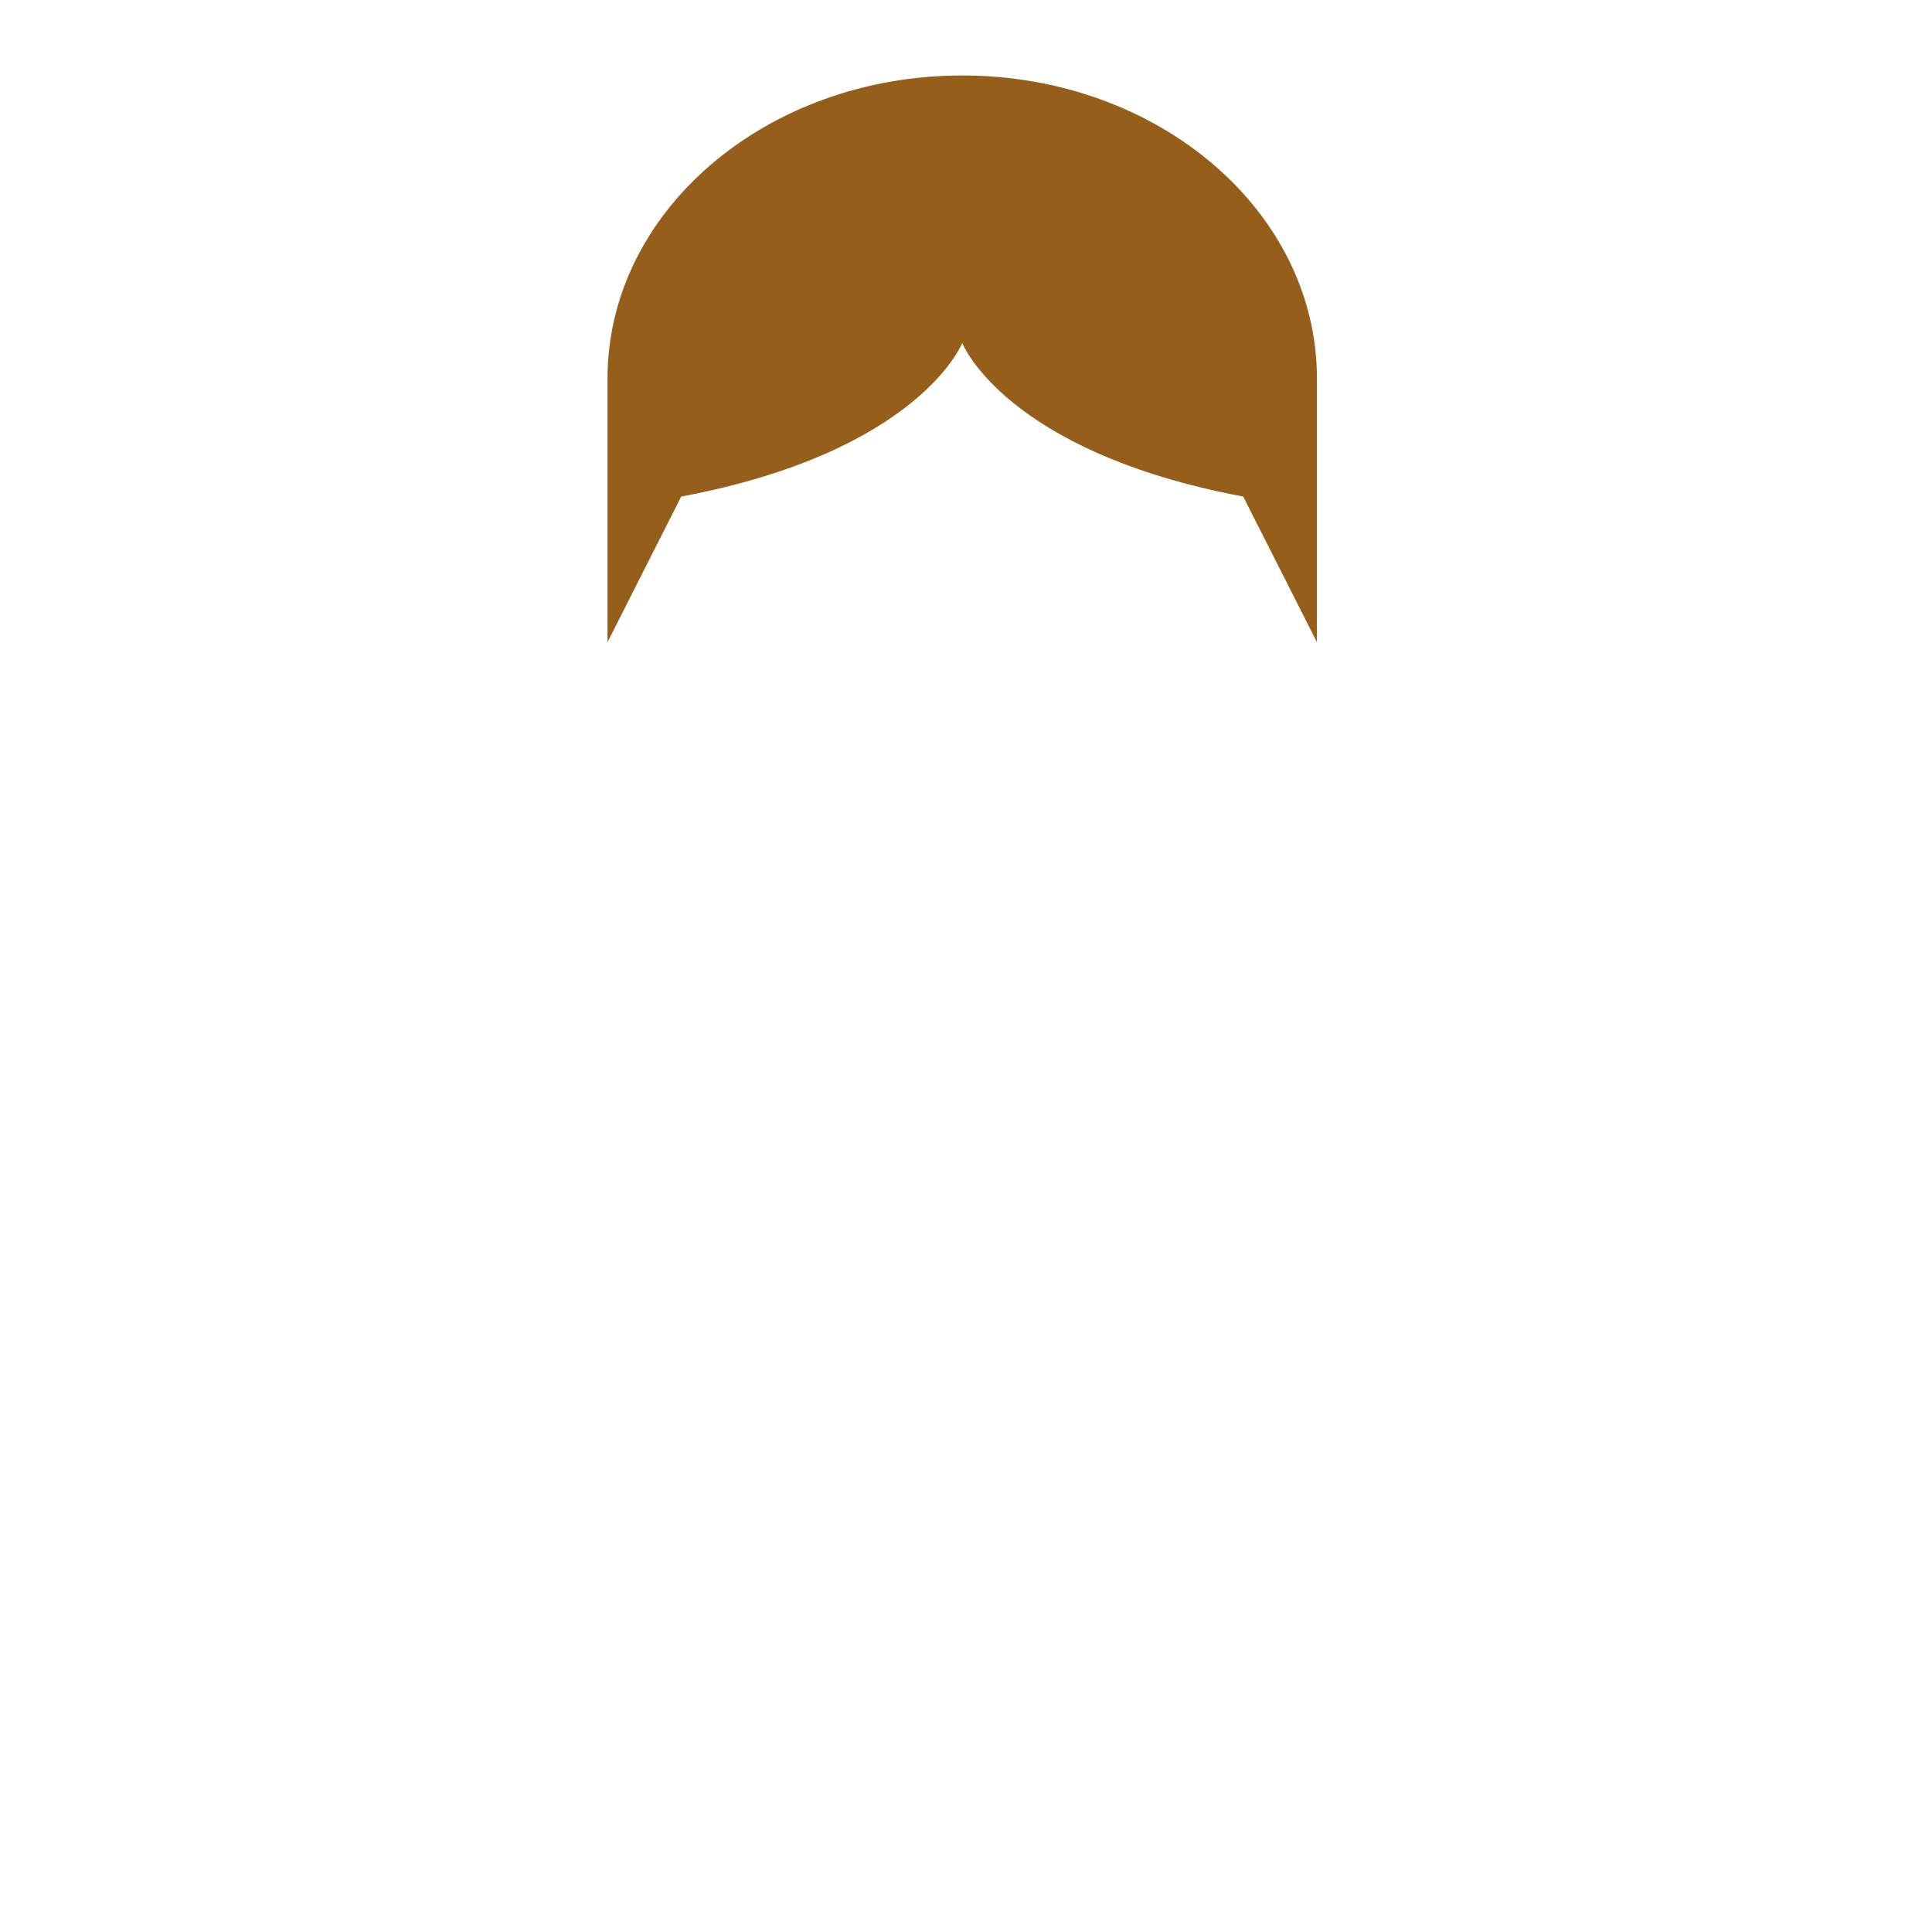
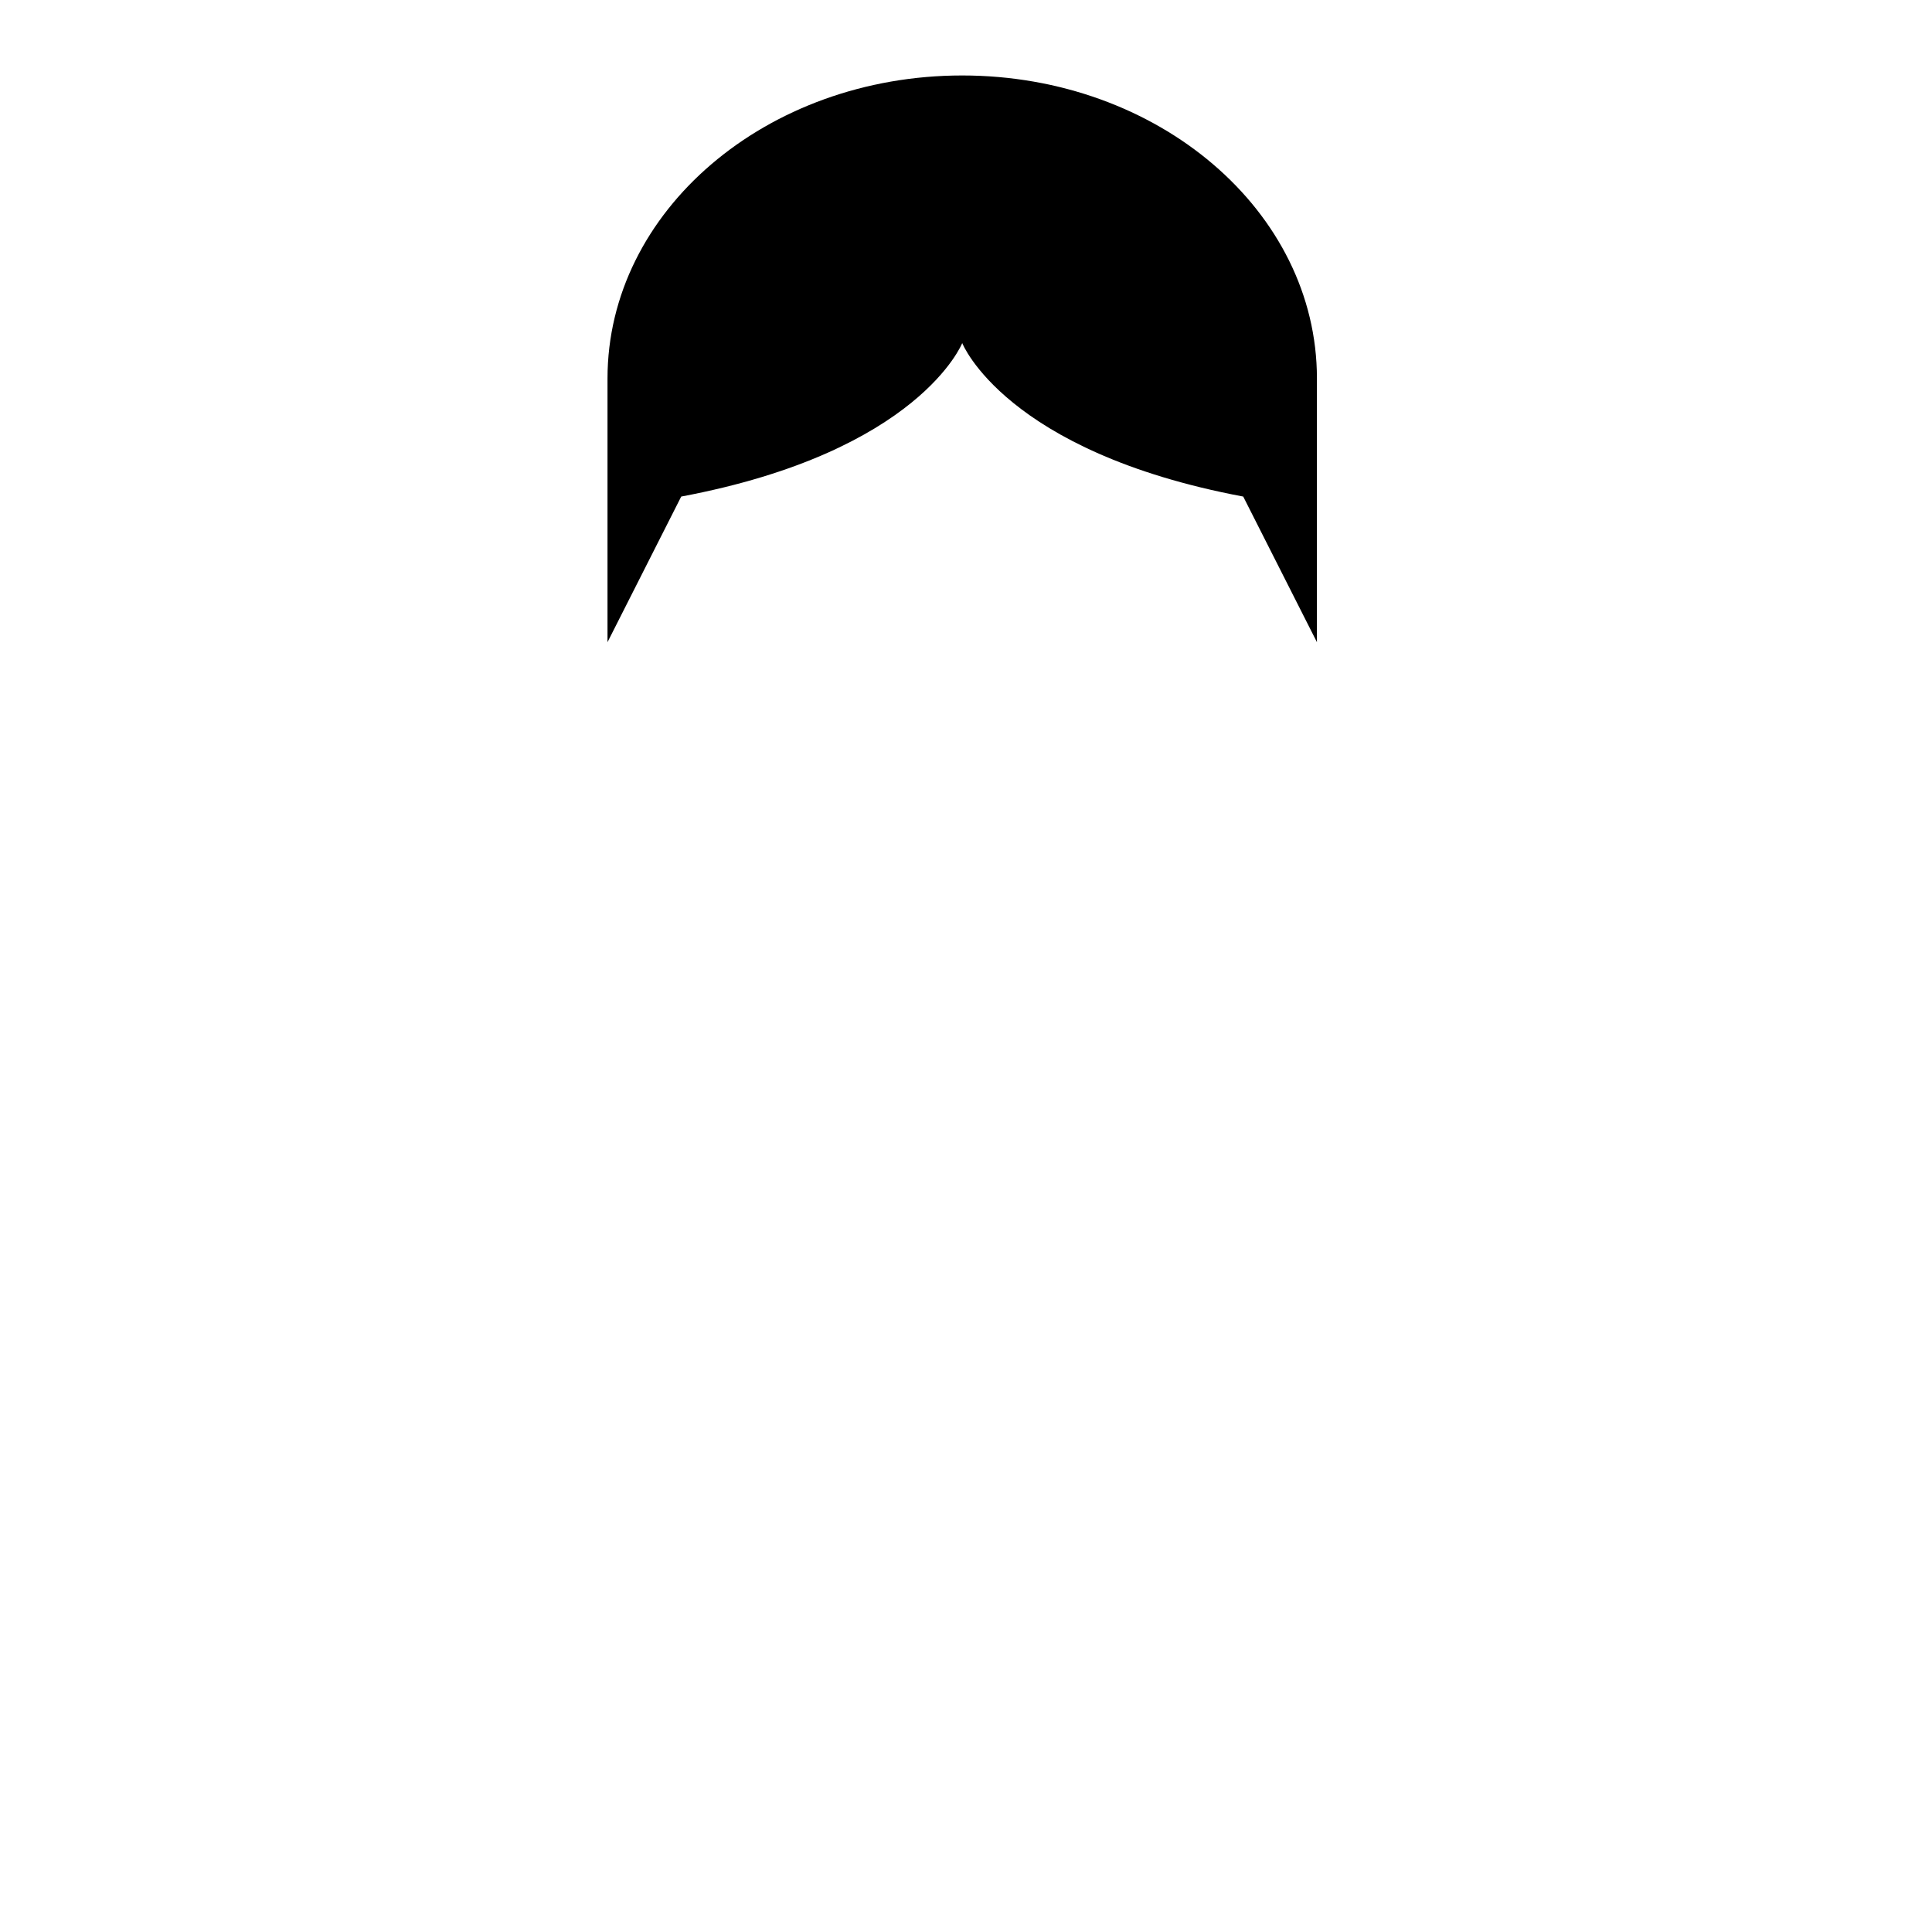
<svg xmlns="http://www.w3.org/2000/svg" width="512" height="512">
  <g>
-     <path d="m160.996,100.306l0,69.876l19.533,-38.588c63.106,-11.874 74.469,-40.674 74.469,-40.674s11.363,28.801 74.469,40.674l19.533,38.588l0,-69.876c0,-44.352 -42.086,-80.306 -94.002,-80.306c-51.916,0 -94.002,35.954 -94.002,80.306z" fill="#965e1b" id="svg_34" />
-     <polyline stroke-linecap="round" points="86,132.453 87.027,132.453 90.109,132.453 94.219,135.453 99.355,139.453 109.629,146.453 114.766,150.453 116.82,152.453 118.875,154.453 119.902,155.453 120.93,157.453 121.957,159.453 121.957,160.453 122.984,162.453 122.984,165.453 122.984,169.453 122.984,172.453 122.984,175.453 122.984,178.453 122.984,182.453 122.984,186.453 122.984,188.453 124.012,191.453 124.012,192.453 124.012,192.453 124.012,193.453 124.012,193.453 " opacity="0.5" fill-opacity="null" stroke-opacity="null" stroke-width="1.5" fill="none" />
+     <path d="m160.996,100.306l0,69.876l19.533,-38.588c63.106,-11.874 74.469,-40.674 74.469,-40.674s11.363,28.801 74.469,40.674l19.533,38.588l0,-69.876c0,-44.352 -42.086,-80.306 -94.002,-80.306c-51.916,0 -94.002,35.954 -94.002,80.306z" fill="#HAIR" />
  </g>
</svg>
